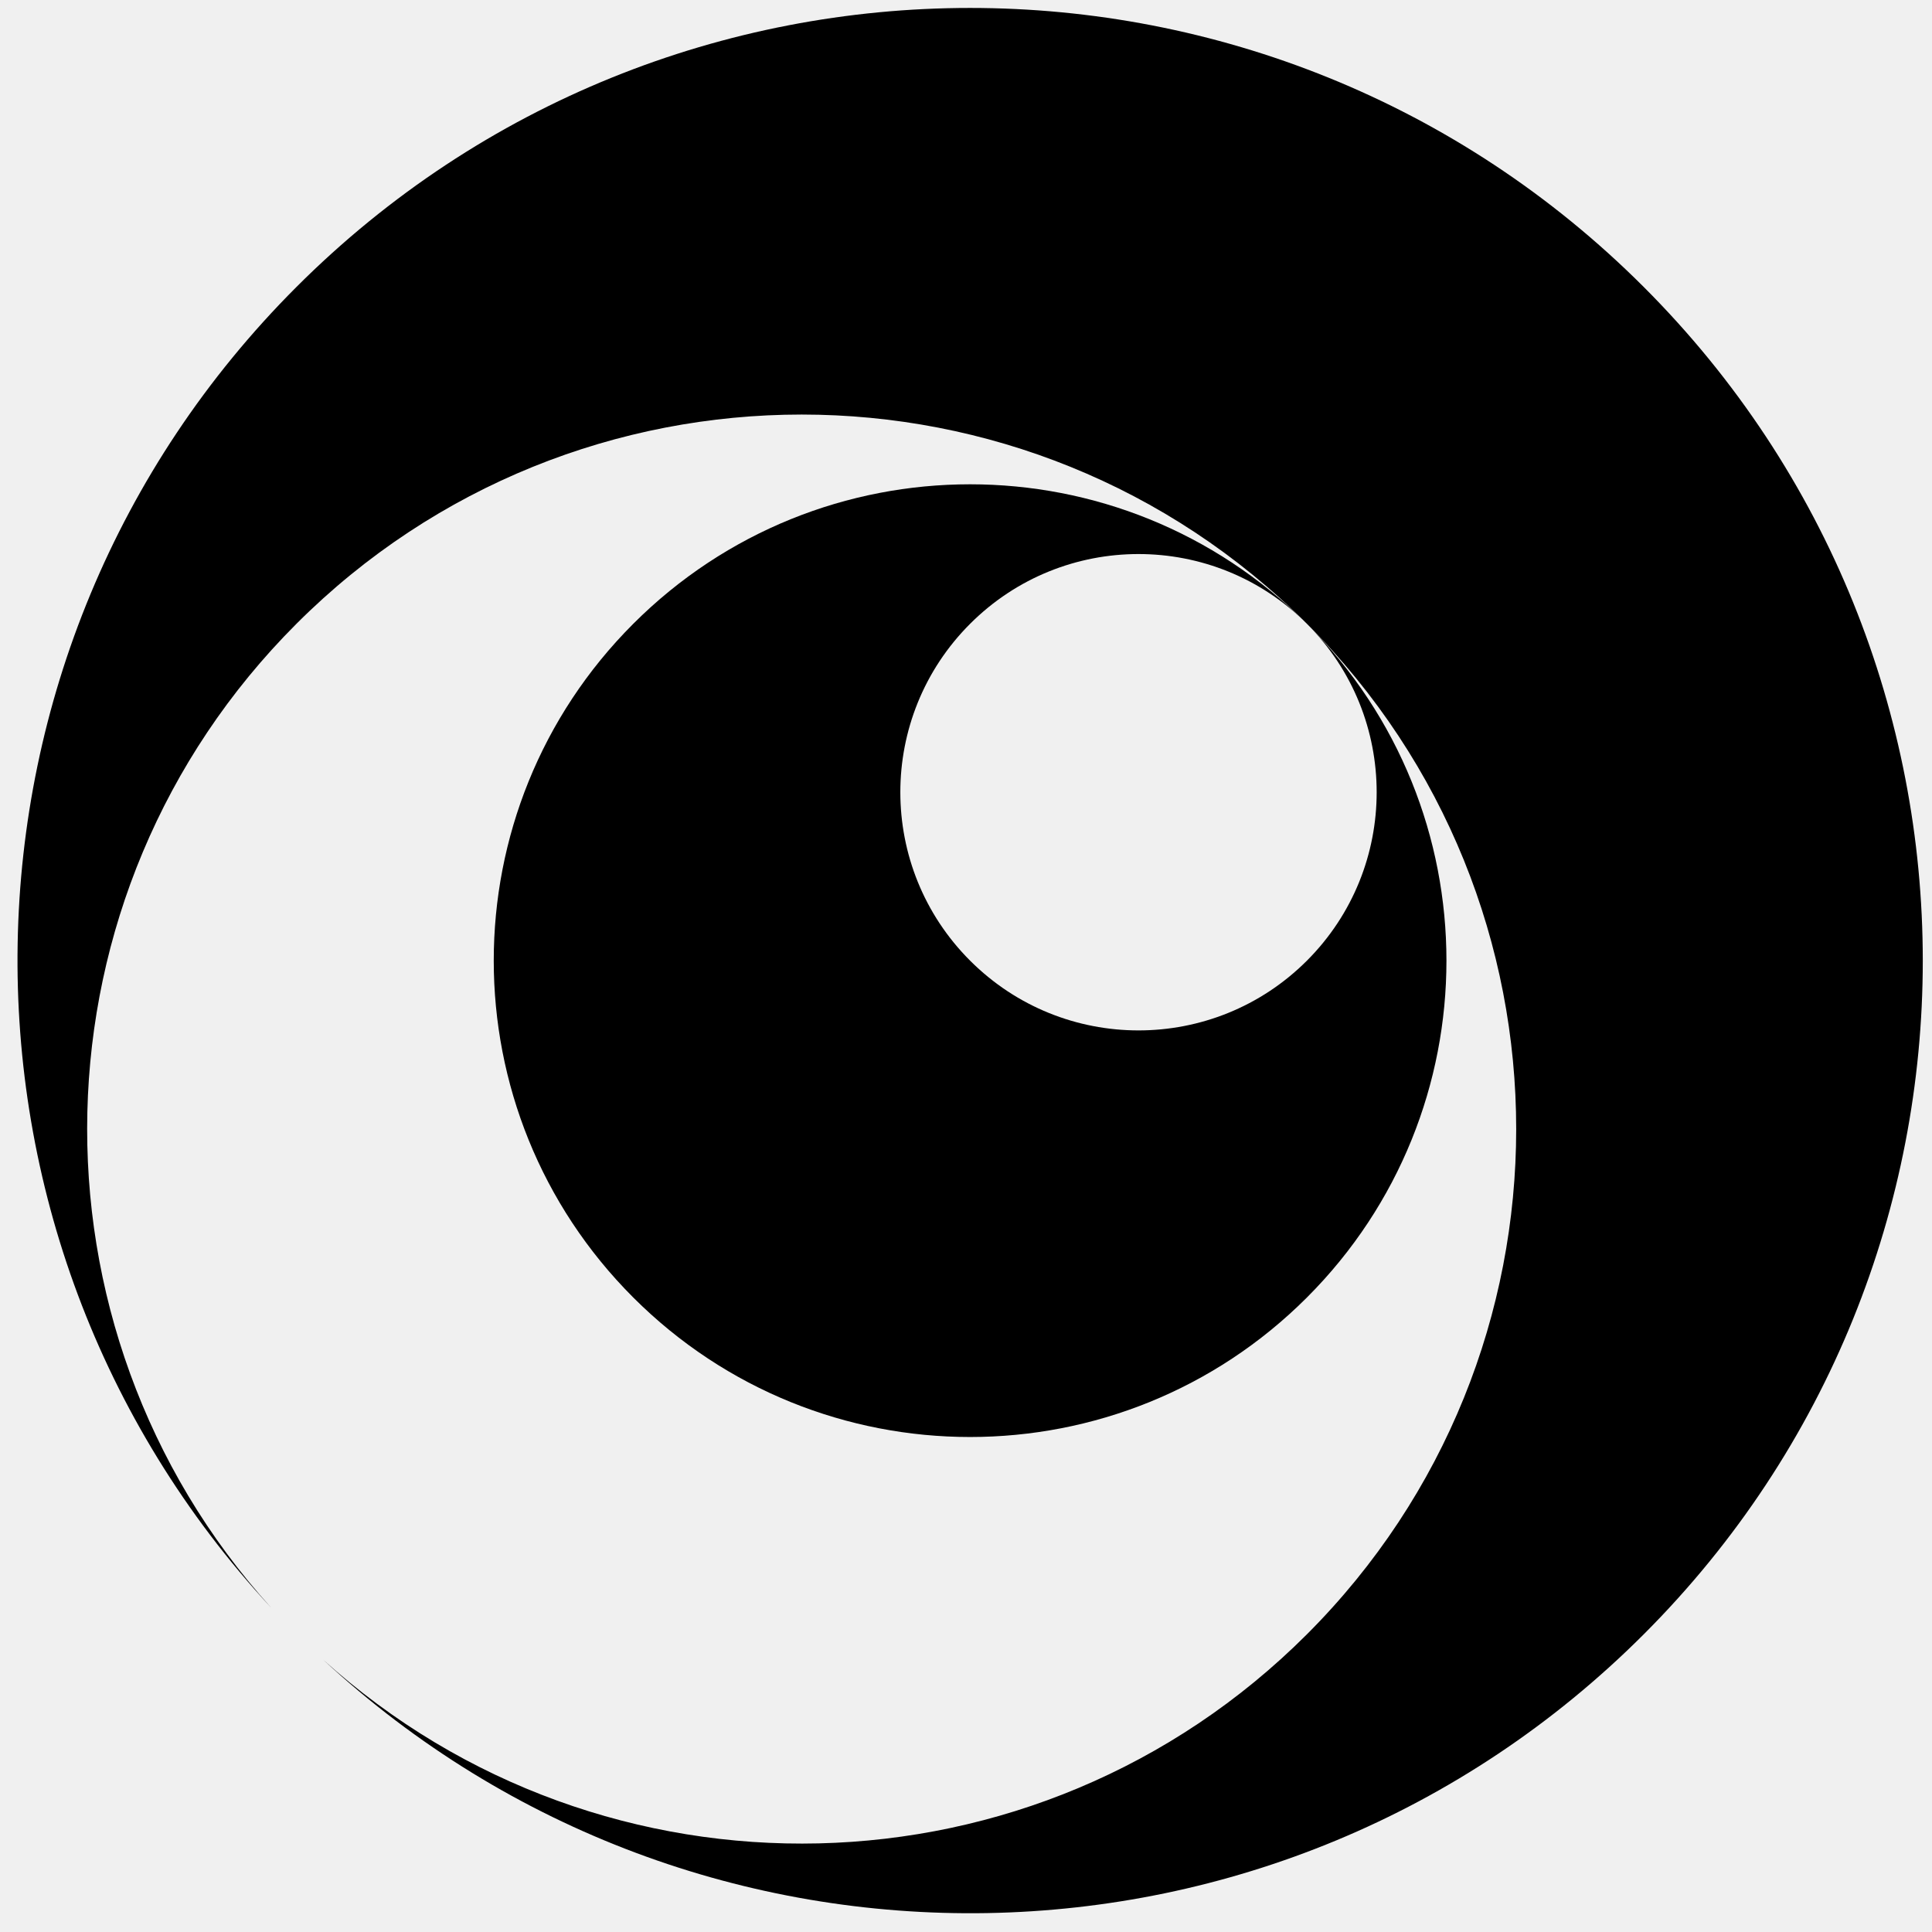
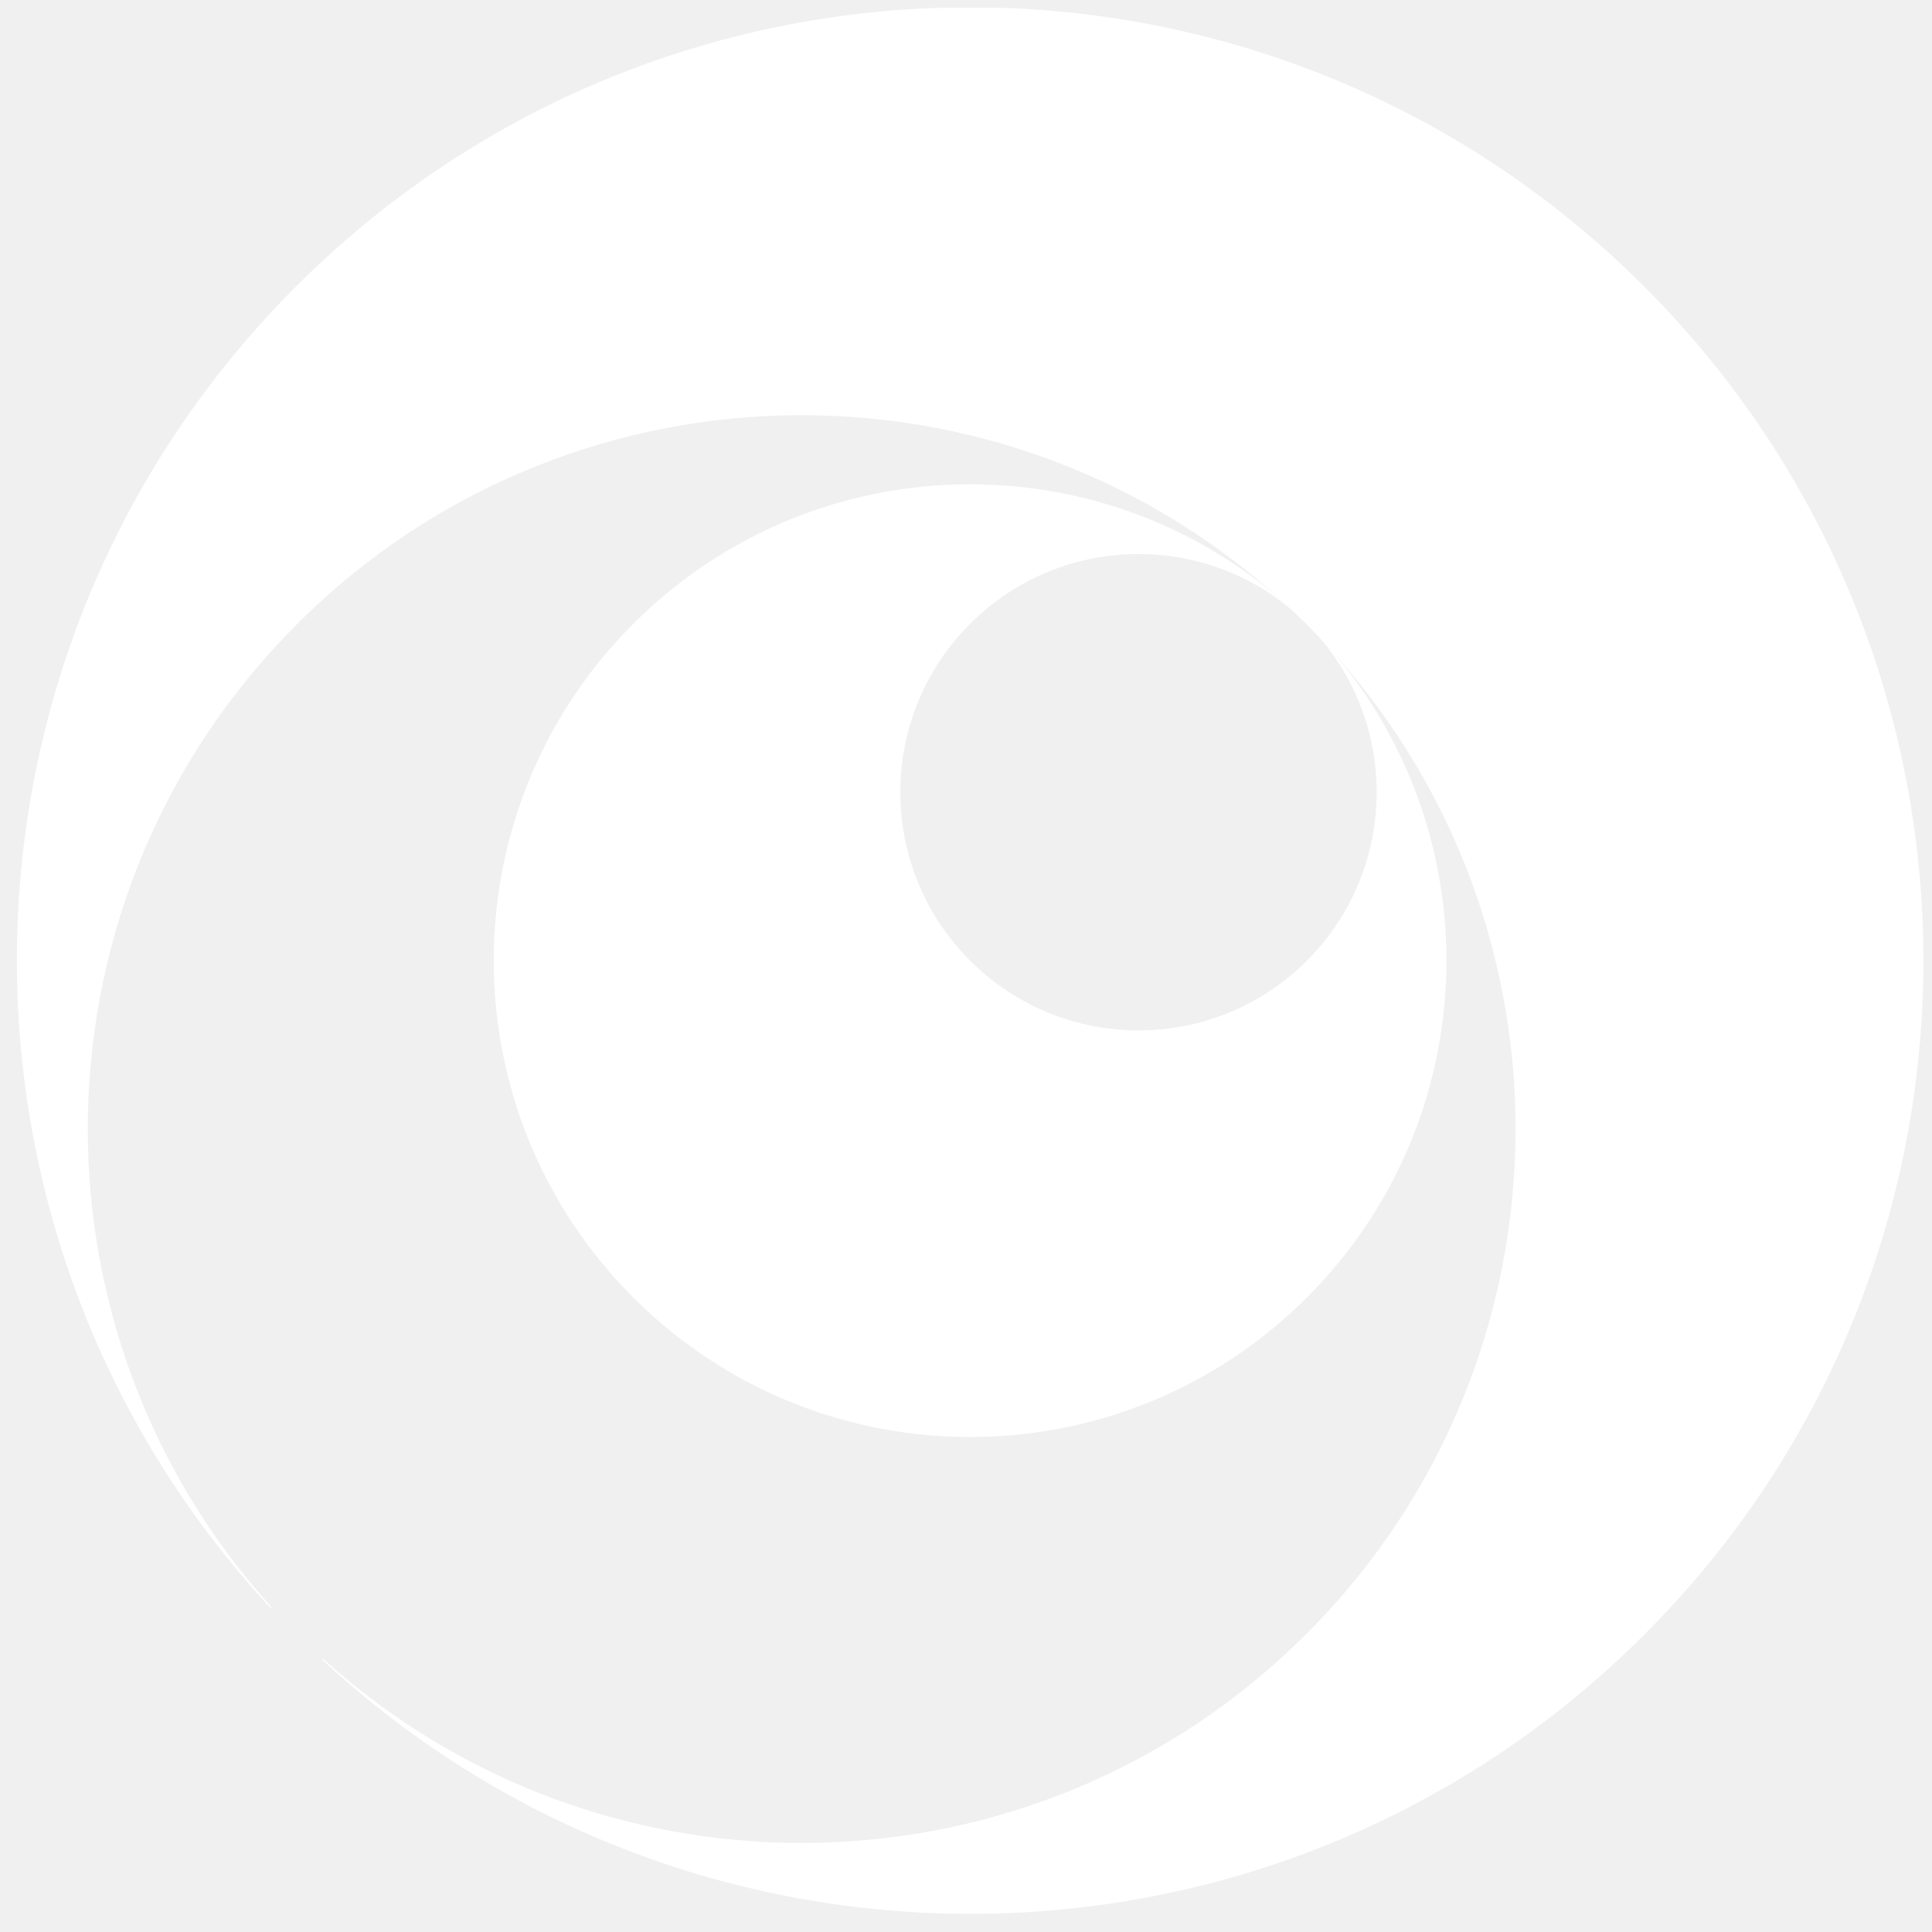
<svg xmlns="http://www.w3.org/2000/svg" id="svg2" version="1.1" width="50" height="50" xml:space="preserve">
  <defs id="defs6">
    <clipPath clipPathUnits="userSpaceOnUse" id="clipPath20">
      <path d="M 0,1829.69 0,0 l 1522.67,0 0,1829.69" id="path22" />
    </clipPath>
  </defs>
  <g id="g10" transform="matrix(1.25,0,0,-1.25,0,50)">
    <g id="g14" transform="matrix(0.01995051,0,0,0.01995051,4.663659,-1.356165)" />
-     <g id="g16" transform="matrix(0.02613595,0,0,0.02613595,0.2993924,-7.9852)">
-       <g clip-path="url(#clipPath20)" id="g18">
-         <path id="path24" style="fill:#000000;fill-opacity:1;fill-rule:nonzero;stroke:none" d="m 1290.66,1608.65 c -294.708,294.72 -772.574,294.72 -1067.291,0 C -64.453,1320.84 -71.025,858.455 203.291,562.46 2.539,784.67 9.229,1127.69 223.369,1341.83 c 221.035,221.02 579.419,221.02 800.471,0 221.04,-221.05 221.04,-579.43 0,-800.48 C 809.702,327.2 466.67,320.52 244.482,521.29 540.479,246.95 1002.85,253.53 1290.66,541.35 c 294.73,294.722 294.73,772.58 0,1067.3" />
-         <path id="path26" style="fill:#000000;fill-opacity:1;fill-rule:nonzero;stroke:none" d="m 490.186,1341.83 c -147.354,-147.36 -147.354,-386.3 0,-533.67 147.363,-147.36 386.293,-147.36 533.654,0 147.37,147.37 147.37,386.31 0,533.67 73.67,-73.68 73.67,-193.16 0,-266.84 -73.689,-73.68 -193.142,-73.68 -266.819,0 -73.691,73.68 -73.691,193.16 0,266.84 73.677,73.68 193.13,73.68 266.819,0 -147.361,147.35 -386.291,147.35 -533.654,0" />
-       </g>
+     <g id="g18" clip-path="url(#clipPath20)" transform="matrix(0.02613595,0,0,0.02613595,0.2993924,-7.9852)">
+       <path d="m 1290.66,1608.65 c -294.708,294.72 -772.574,294.72 -1067.291,0 C -64.453,1320.84 -71.025,858.455 203.291,562.46 2.539,784.67 9.229,1127.69 223.369,1341.83 c 221.035,221.02 579.419,221.02 800.471,0 221.04,-221.05 221.04,-579.43 0,-800.48 C 809.702,327.2 466.67,320.52 244.482,521.29 540.479,246.95 1002.85,253.53 1290.66,541.35 c 294.73,294.722 294.73,772.58 0,1067.3" style="fill:#ffffff;fill-opacity:1;fill-rule:nonzero;stroke:#ffffff;stroke-opacity:1" id="path24" />
+       <path d="m 490.186,1341.83 c -147.354,-147.36 -147.354,-386.3 0,-533.67 147.363,-147.36 386.293,-147.36 533.654,0 147.37,147.37 147.37,386.31 0,533.67 73.67,-73.68 73.67,-193.16 0,-266.84 -73.689,-73.68 -193.142,-73.68 -266.819,0 -73.691,73.68 -73.691,193.16 0,266.84 73.677,73.68 193.13,73.68 266.819,0 -147.361,147.35 -386.291,147.35 -533.654,0" style="fill:#ffffff;fill-opacity:1;fill-rule:nonzero;stroke:none" id="path26" />
    </g>
  </g>
</svg>
